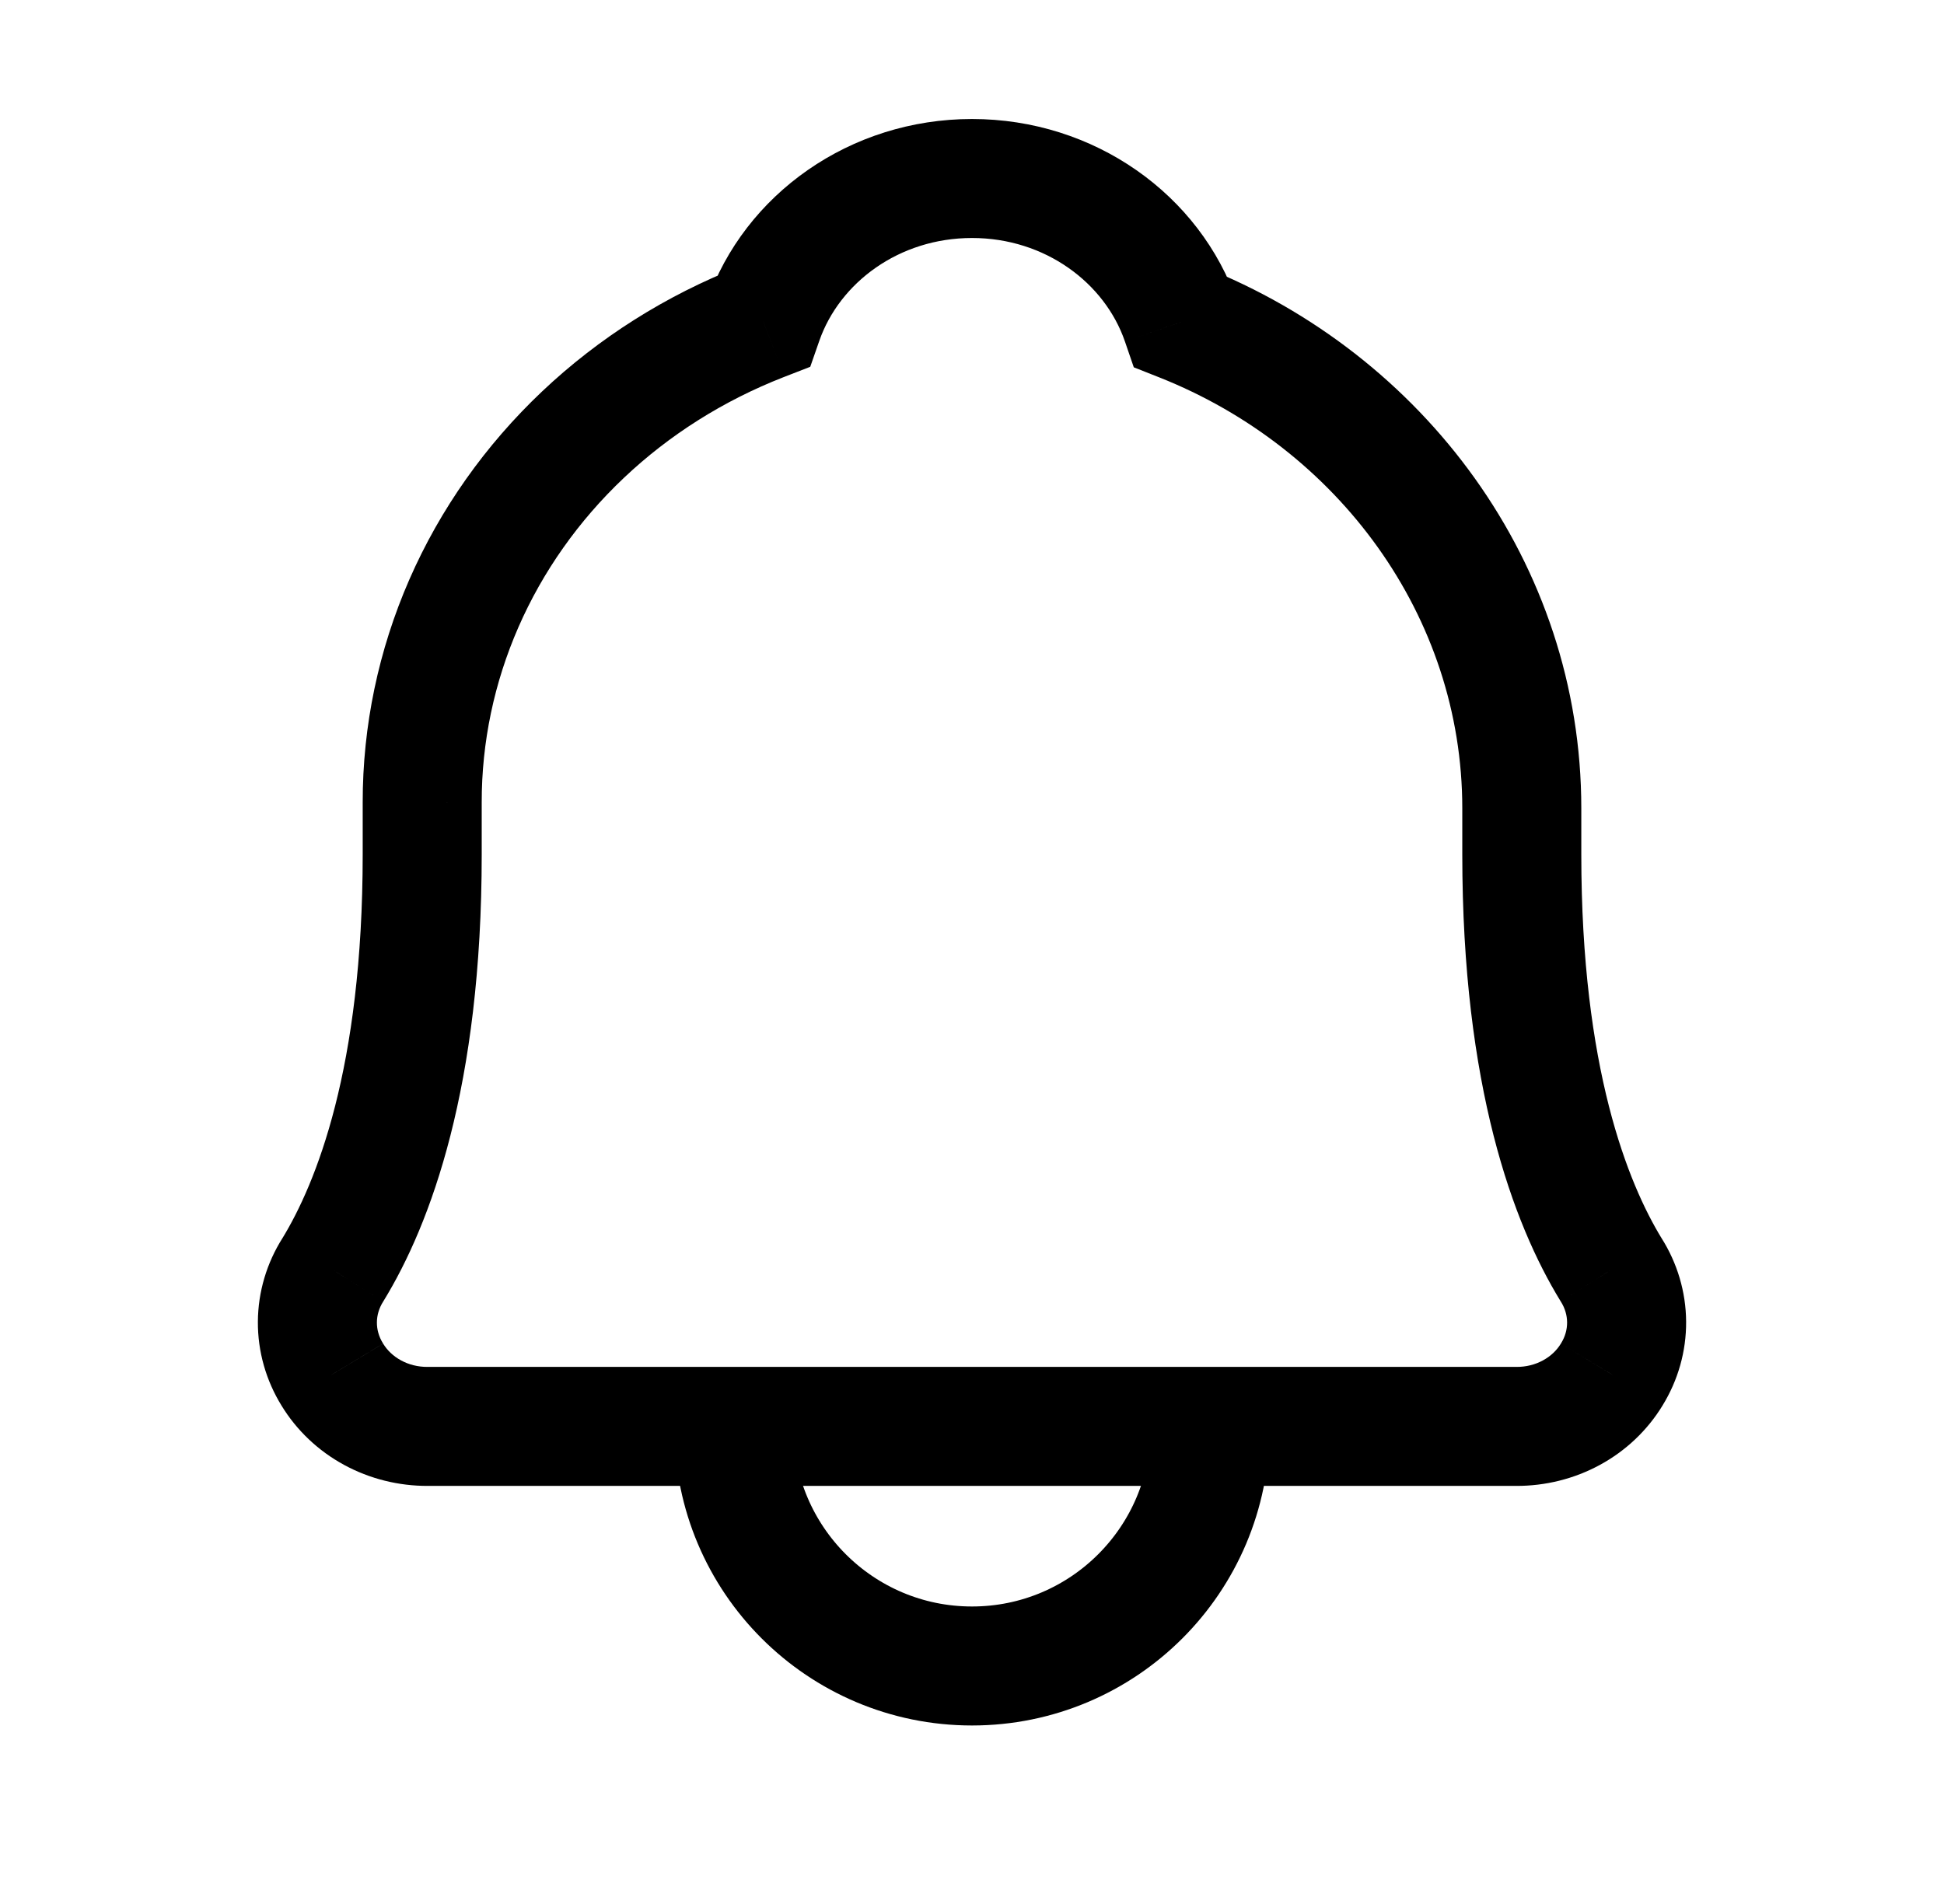
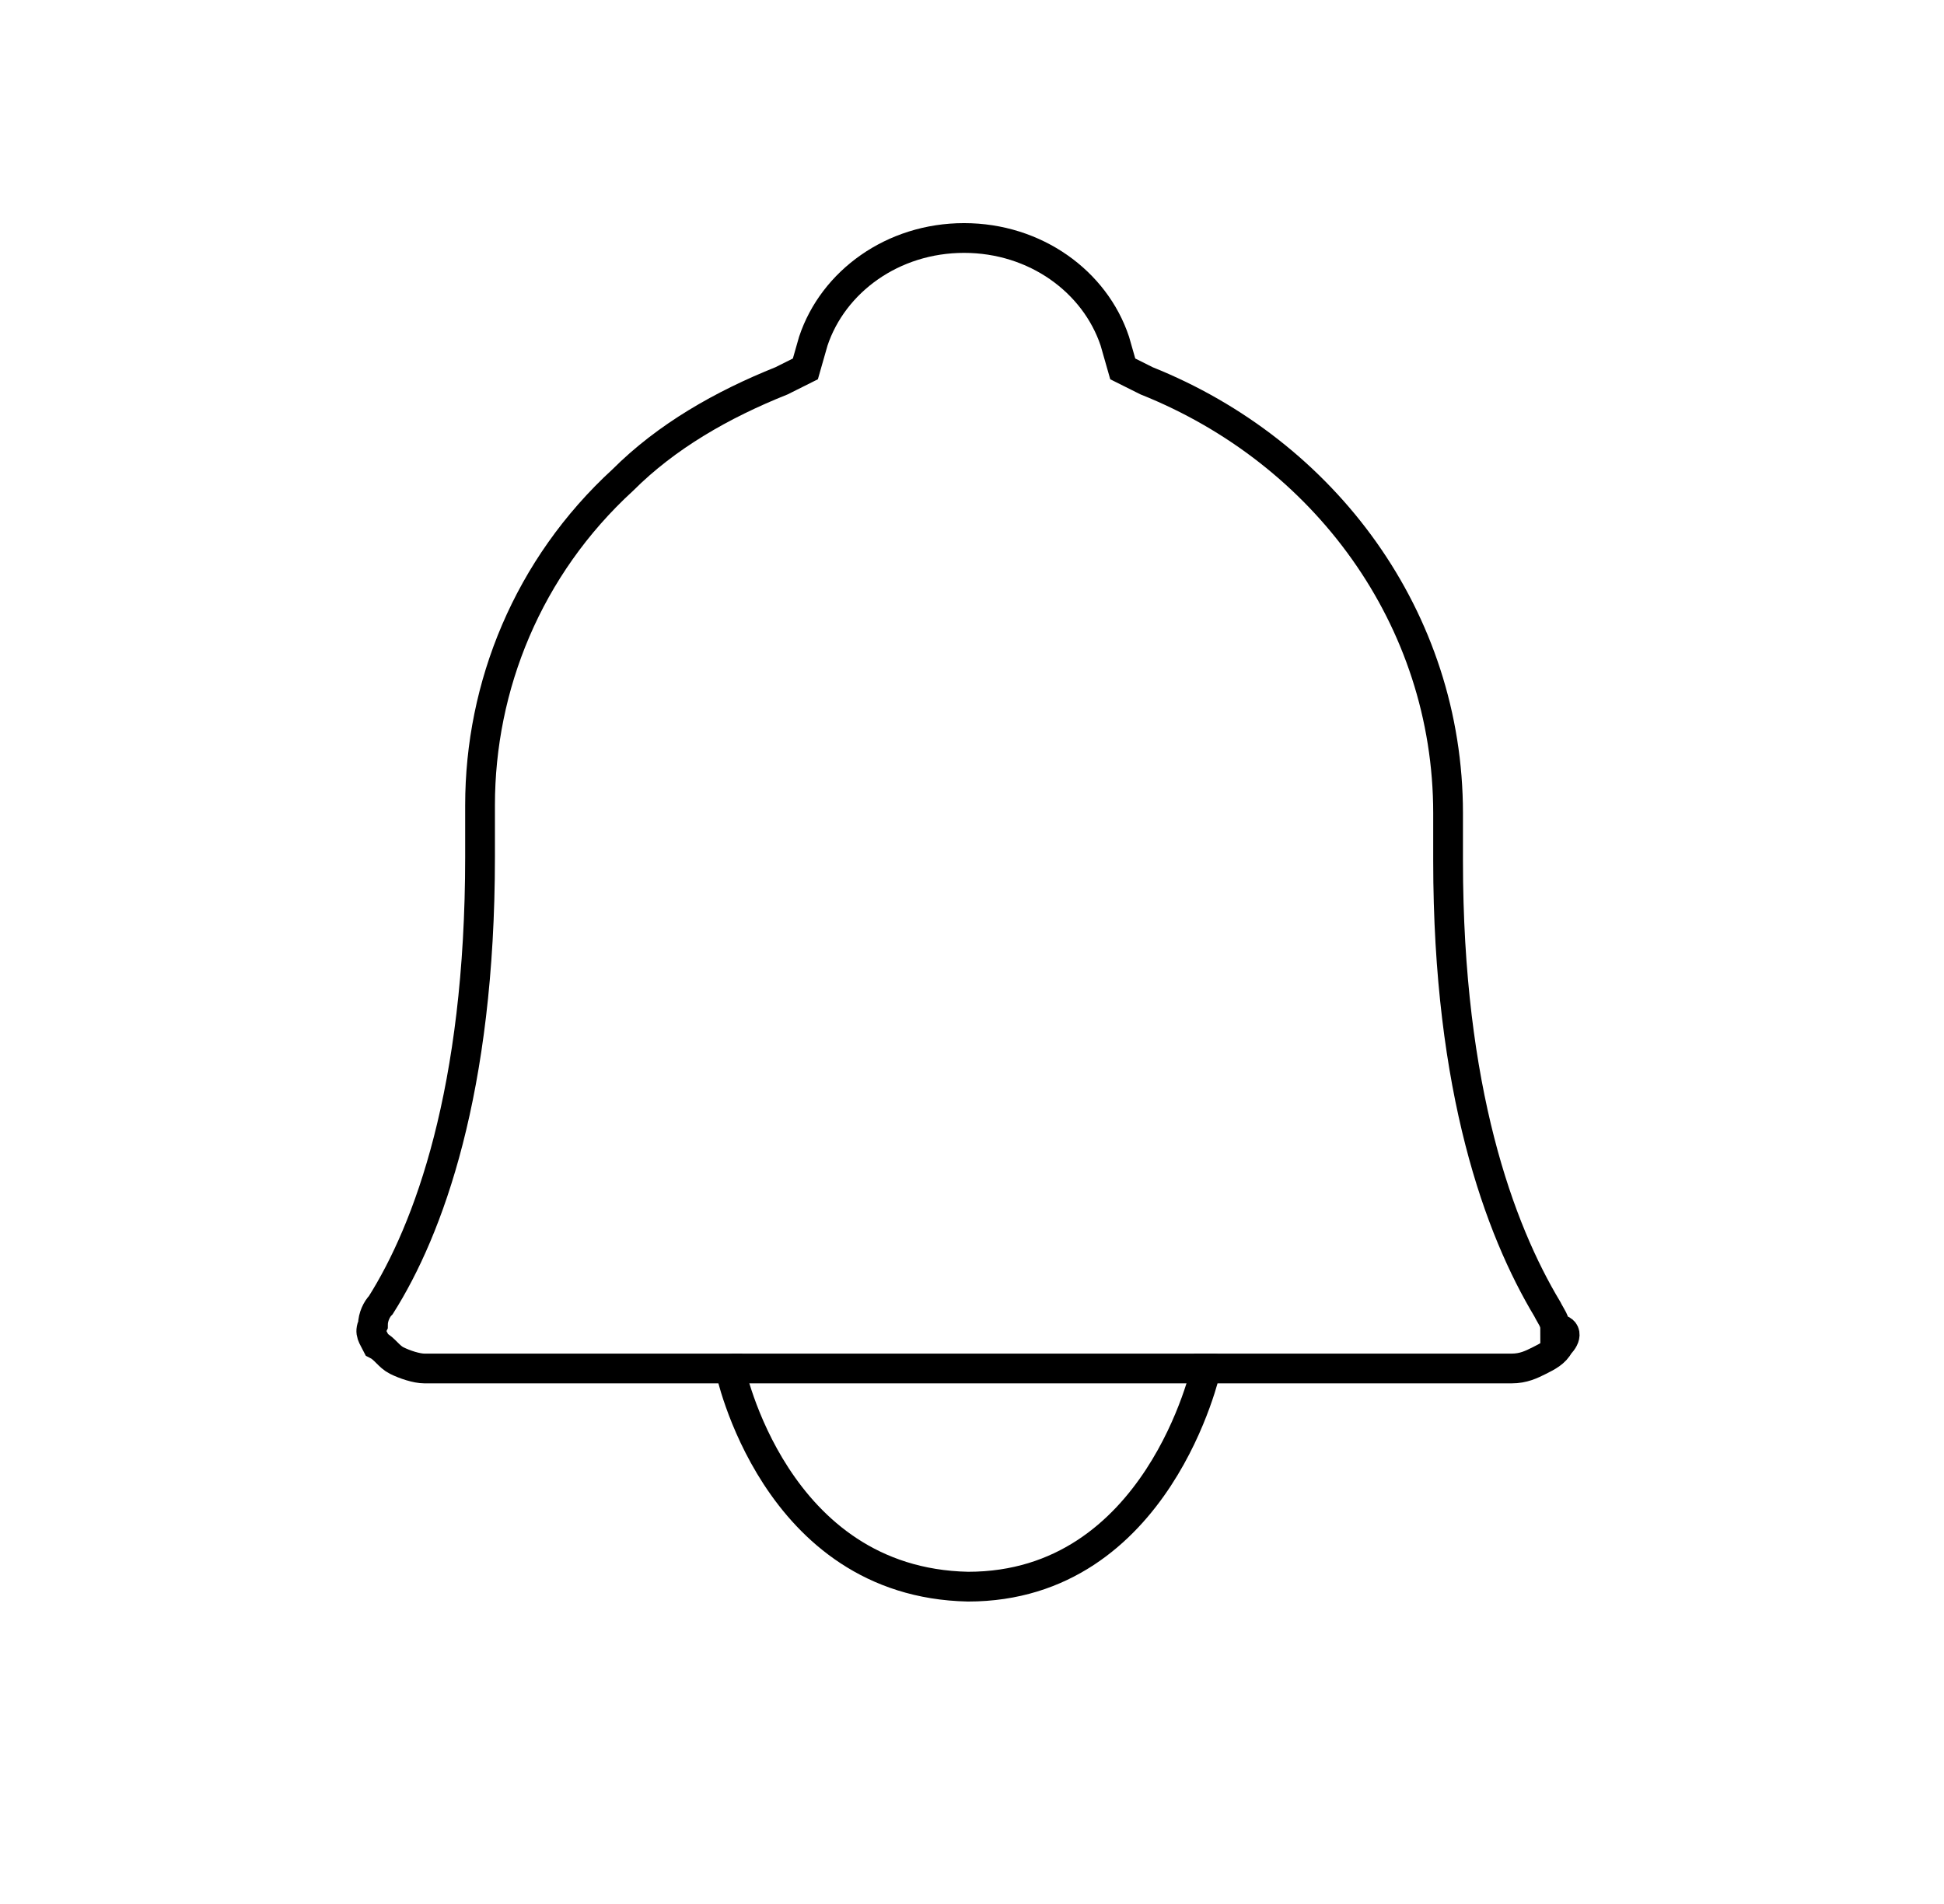
- <svg xmlns="http://www.w3.org/2000/svg" width="49" height="48" viewBox="0 0 49 48" fill="none">
-   <path d="M19.235 8.099L19.777 9.498L20.423 9.247L20.651 8.593L19.235 8.099ZM29.772 8.12L28.354 8.607L28.578 9.26L29.22 9.514L29.772 8.12ZM40.609 32.011L39.33 32.794L39.336 32.804L39.343 32.815L40.609 32.011ZM41 33.328L42.5 33.318L41 33.328ZM40.627 34.649L39.35 33.861L39.343 33.873L40.627 34.649ZM39.61 35.613L40.328 36.93L40.328 36.93L39.61 35.613ZM38.219 35.96L38.228 34.46H38.219V35.96ZM10.781 35.96V34.46L10.772 34.46L10.781 35.96ZM9.39 35.613L8.672 36.93L8.672 36.93L9.39 35.613ZM8.373 34.649L9.657 33.872L9.65 33.861L8.373 34.649ZM8 33.328L6.5 33.318L8 33.328ZM8.391 32.011L9.657 32.815L9.664 32.804L9.67 32.794L8.391 32.011ZM10.642 20.23H12.142L12.142 20.228L10.642 20.23ZM19.194 8.115L19.741 9.512L19.741 9.512L19.194 8.115ZM20.651 8.593C21.162 7.128 22.659 6 24.5 6V3C21.433 3 18.766 4.889 17.819 7.605L20.651 8.593ZM24.5 6C26.347 6 27.848 7.136 28.354 8.607L31.191 7.632C30.252 4.901 27.577 3 24.5 3V6ZM39.858 20.378C39.858 14.197 35.876 8.923 30.324 6.725L29.22 9.514C33.731 11.301 36.858 15.537 36.858 20.378H39.858ZM39.858 21.541V20.378H36.858V21.541H39.858ZM41.889 31.229C41.037 29.835 39.858 26.938 39.858 21.541H36.858C36.858 27.384 38.138 30.845 39.33 32.794L41.889 31.229ZM42.5 33.318C42.495 32.568 42.277 31.839 41.876 31.207L39.343 32.815C39.447 32.979 39.499 33.16 39.5 33.338L42.5 33.318ZM41.903 35.437C42.296 34.8 42.505 34.068 42.5 33.318L39.5 33.338C39.501 33.516 39.452 33.696 39.35 33.861L41.903 35.437ZM40.328 36.93C40.977 36.577 41.526 36.06 41.91 35.426L39.343 33.873C39.242 34.039 39.09 34.188 38.893 34.295L40.328 36.93ZM38.21 37.46C38.948 37.464 39.679 37.283 40.328 36.93L38.893 34.295C38.696 34.403 38.466 34.461 38.228 34.46L38.21 37.46ZM10.781 37.46H38.219V34.46H10.781V37.46ZM8.672 36.93C9.321 37.283 10.052 37.464 10.79 37.46L10.772 34.46C10.534 34.461 10.304 34.403 10.107 34.295L8.672 36.93ZM7.09 35.426C7.474 36.06 8.023 36.577 8.672 36.93L10.107 34.295C9.91 34.188 9.758 34.039 9.657 33.873L7.09 35.426ZM6.5 33.318C6.495 34.068 6.704 34.8 7.097 35.437L9.65 33.861C9.548 33.696 9.499 33.516 9.5 33.338L6.5 33.318ZM7.124 31.207C6.723 31.839 6.505 32.568 6.5 33.318L9.5 33.338C9.501 33.16 9.553 32.979 9.657 32.815L7.124 31.207ZM9.142 21.541C9.142 26.938 7.963 29.835 7.111 31.229L9.67 32.794C10.862 30.845 12.142 27.384 12.142 21.541H9.142ZM9.142 20.23V21.541H12.142V20.23H9.142ZM10.318 14.61C9.54 16.39 9.14 18.301 9.142 20.232L12.142 20.228C12.14 18.715 12.454 17.215 13.067 15.812L10.318 14.61ZM13.665 9.867C12.235 11.22 11.096 12.831 10.318 14.61L13.067 15.812C13.68 14.409 14.583 13.128 15.727 12.046L13.665 9.867ZM18.648 6.718C16.789 7.445 15.096 8.514 13.665 9.867L15.727 12.046C16.871 10.963 18.235 10.101 19.741 9.512L18.648 6.718ZM18.693 6.701C18.678 6.706 18.663 6.712 18.648 6.718L19.741 9.512C19.753 9.507 19.765 9.503 19.777 9.498L18.693 6.701Z" fill="black" />
-   <path d="M30.5 36C30.5 39.314 27.814 42 24.5 42C21.186 42 18.5 39.314 18.5 36" stroke="black" stroke-width="3" stroke-linecap="round" />
+ <svg xmlns="http://www.w3.org/2000/svg" version="1.1" id="Layer_1" x="0px" y="0px" viewBox="0 0 49 48" style="enable-background:new 0 0 49 48;" xml:space="preserve">
+   <style type="text/css">
+ 	.st0{fill:none;stroke:#000000;stroke-width:0.75;stroke-linecap:round;}
+ </style>
+   <path class="st0" d="M18.5,34.5h12.1" />
+   <path class="st0" d="M39.3,33.9c-0.1,0.2-0.3,0.3-0.5,0.4l0,0c-0.2,0.1-0.4,0.2-0.7,0.2h0h-7.7c0,0-1.2,5.5-6,5.5  c-4.9-0.1-6-5.5-6-5.5h-7.7v0l0,0c-0.2,0-0.5-0.1-0.7-0.2l0,0c-0.2-0.1-0.3-0.3-0.5-0.4l0,0l0,0c-0.1-0.2-0.2-0.3-0.1-0.5  c0-0.2,0.1-0.4,0.2-0.5l0,0l0,0l0,0c1.2-1.9,2.5-5.4,2.5-11.3v-1.3v0c0-1.5,0.3-3,0.9-4.4c0.6-1.4,1.5-2.7,2.7-3.8  c1.1-1.1,2.5-1.9,4-2.5c0,0,0,0,0,0l0.6-0.3l0.2-0.7c0.5-1.5,2-2.6,3.8-2.6c1.8,0,3.3,1.1,3.8,2.6c0,0,0.2,0.7,0.2,0.7l0.6,0.3  c4.5,1.8,7.6,6,7.6,10.9v1.2c0,5.8,1.3,9.3,2.5,11.3l0,0c0.1,0.2,0.2,0.3,0.2,0.5C39.5,33.5,39.5,33.7,39.3,33.9L39.3,33.9  L39.3,33.9L39.3,33.9z" />
</svg>
